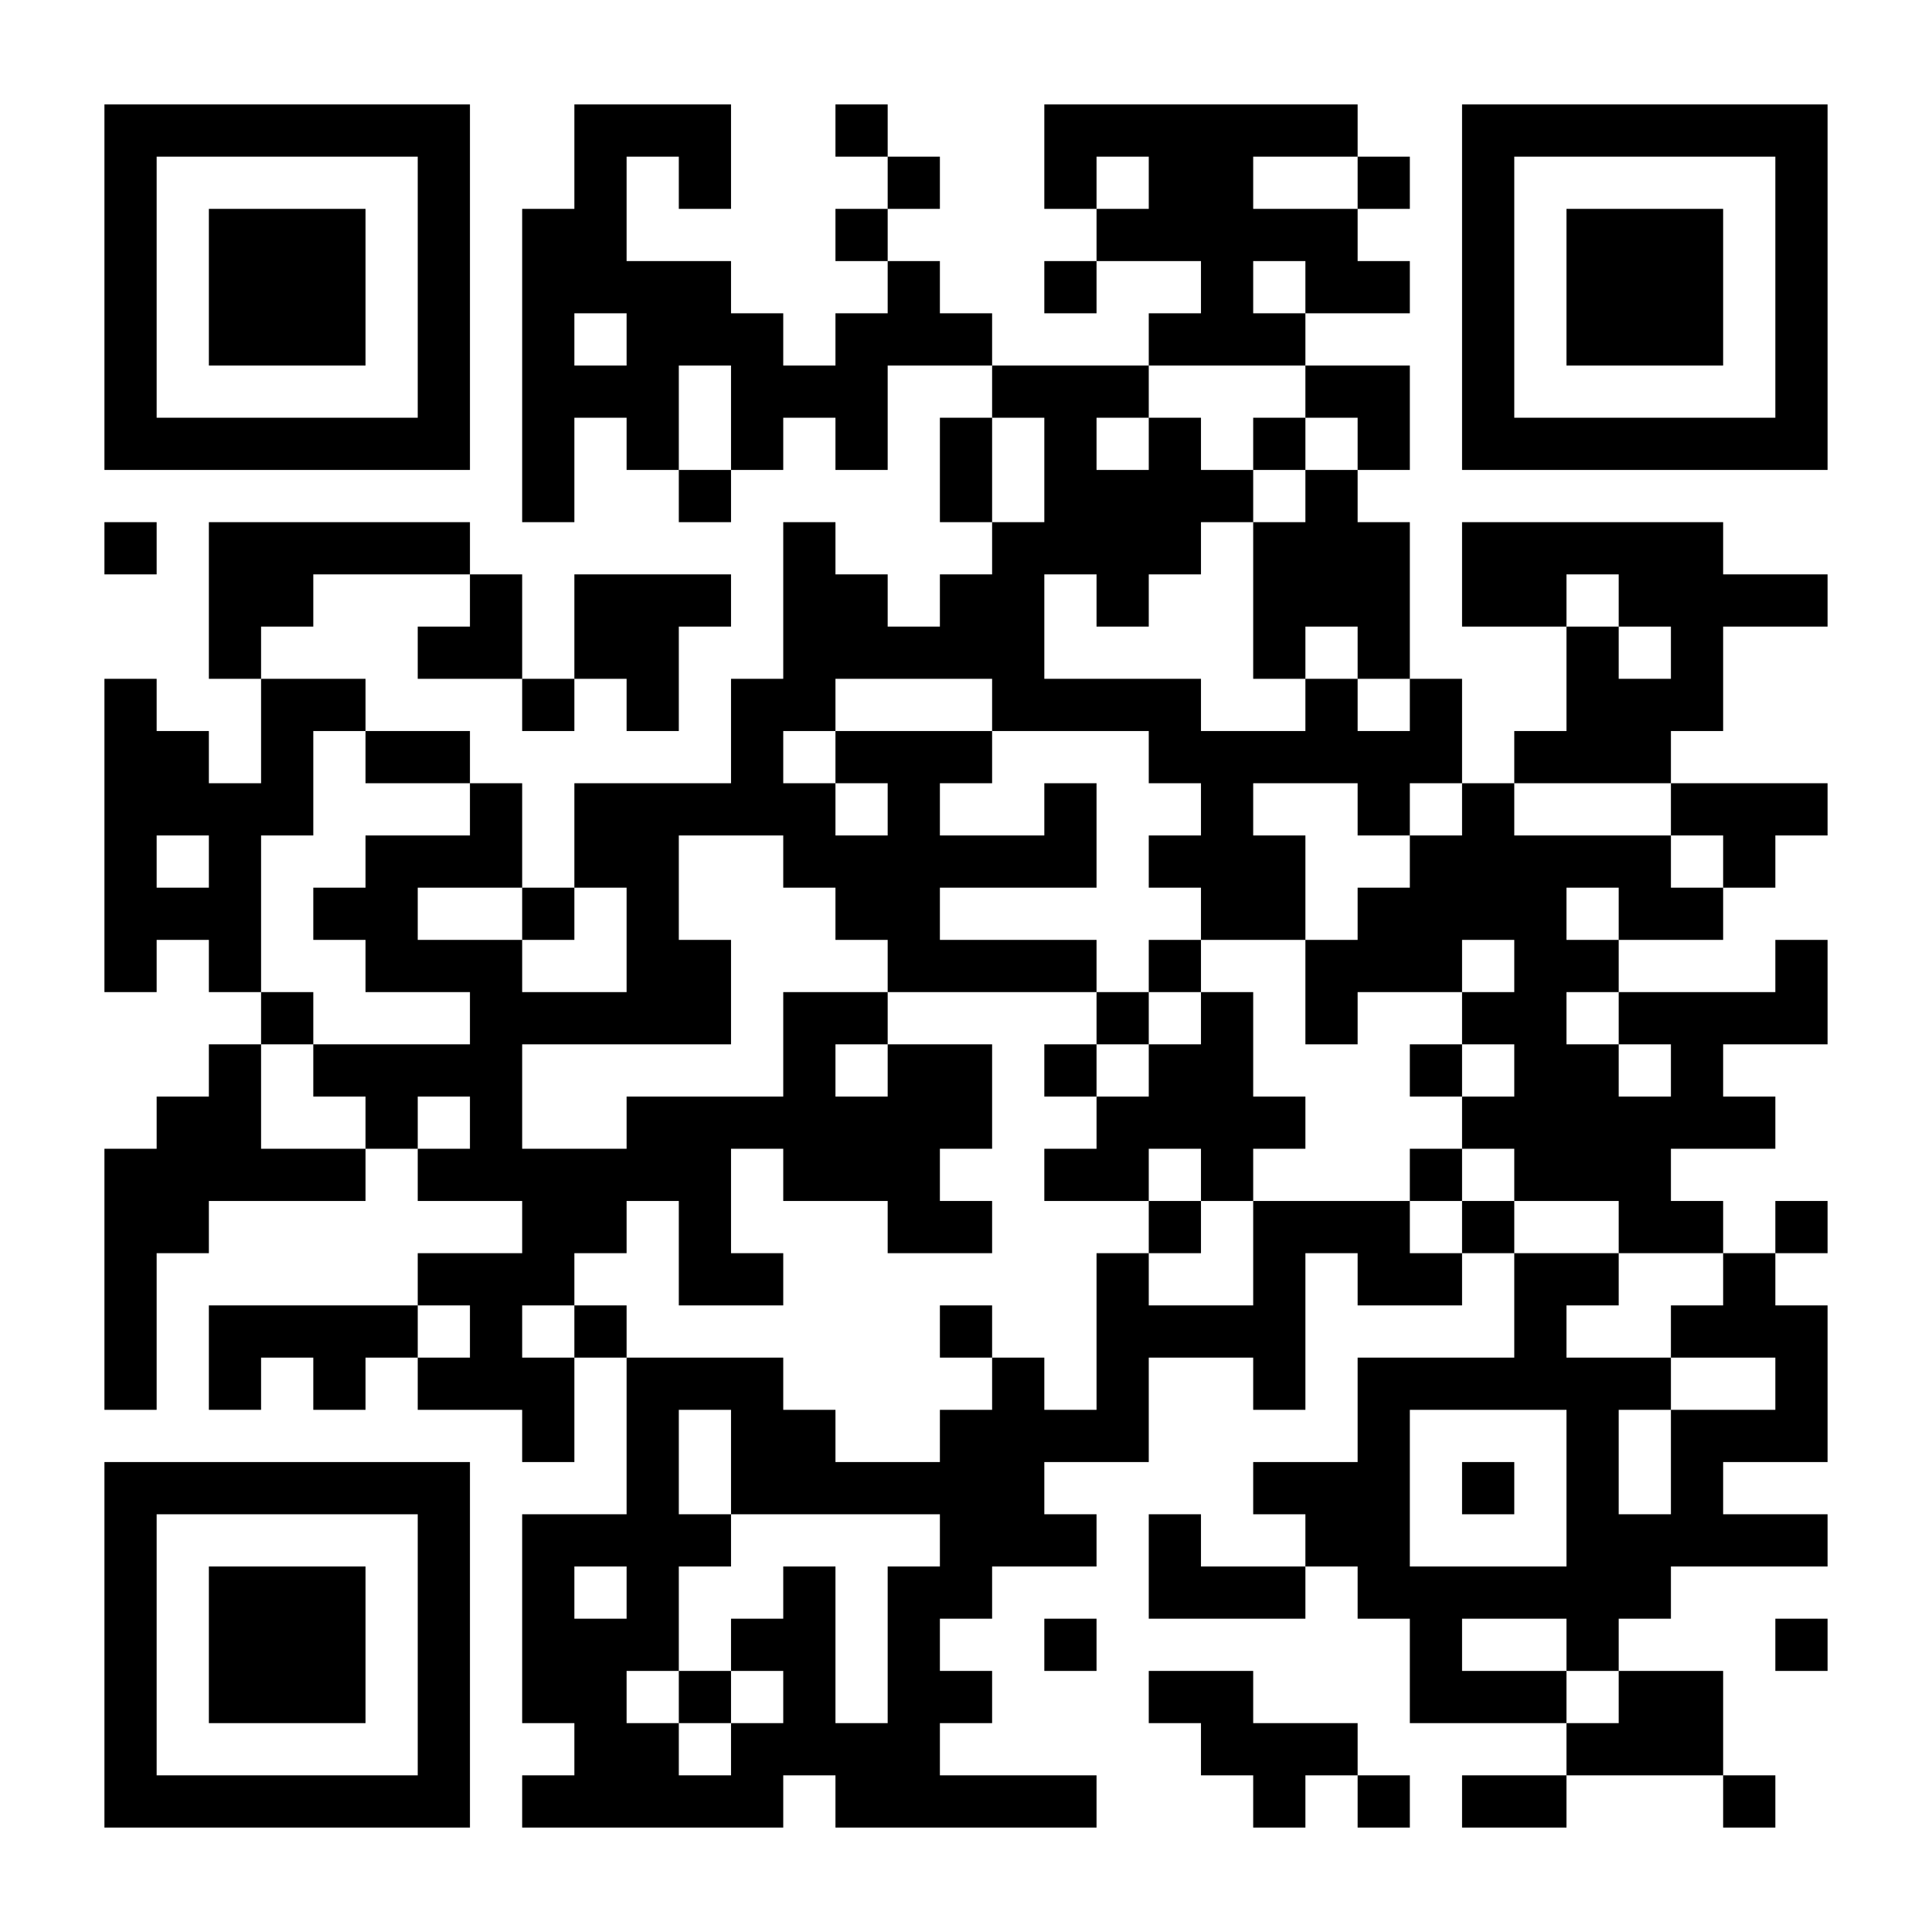
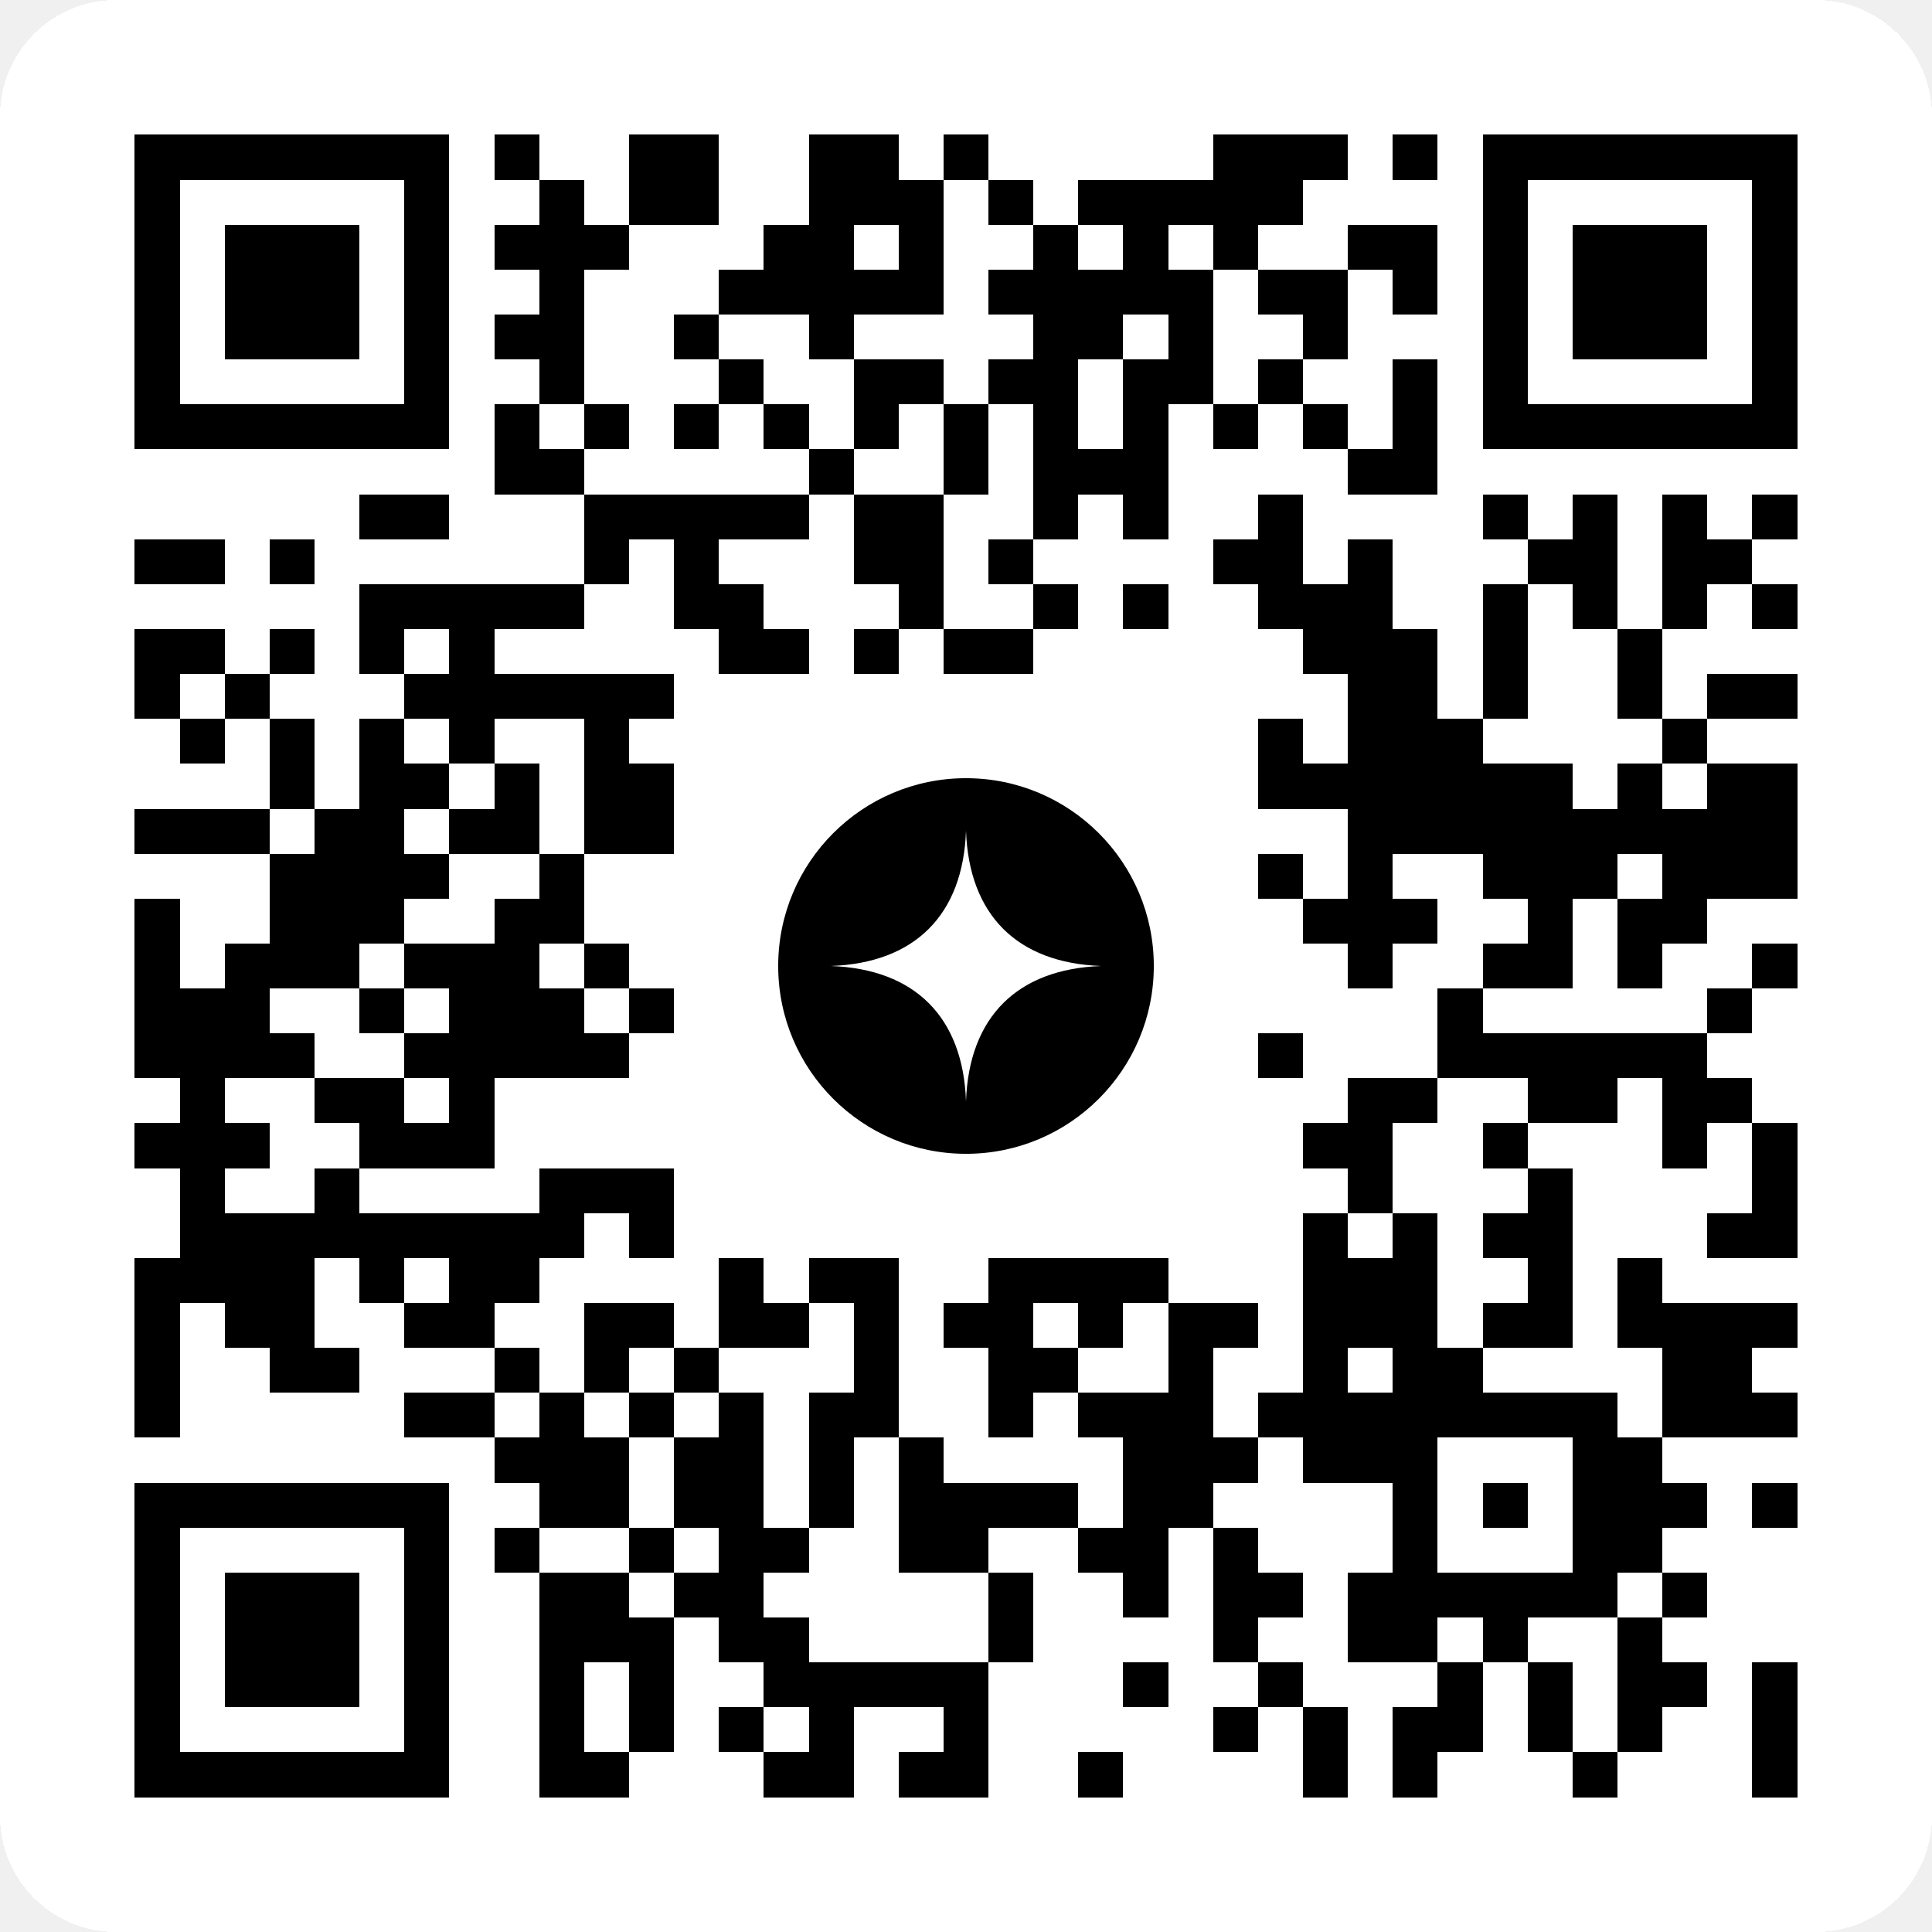
- <svg xmlns="http://www.w3.org/2000/svg" width="37mm" height="37mm" version="1.1" viewBox="0 0 37 37">
-   <rect fill="white" x="0" y="0" width="100%" height="100%" />
-   <path d="M2,2H3V3H2zM3,2H4V3H3zM4,2H5V3H4zM5,2H6V3H5zM6,2H7V3H6zM7,2H8V3H7zM8,2H9V3H8zM11,2H12V3H11zM12,2H13V3H12zM13,2H14V3H13zM16,2H17V3H16zM20,2H21V3H20zM21,2H22V3H21zM22,2H23V3H22zM23,2H24V3H23zM24,2H25V3H24zM25,2H26V3H25zM28,2H29V3H28zM29,2H30V3H29zM30,2H31V3H30zM31,2H32V3H31zM32,2H33V3H32zM33,2H34V3H33zM34,2H35V3H34zM2,3H3V4H2zM8,3H9V4H8zM11,3H12V4H11zM13,3H14V4H13zM17,3H18V4H17zM20,3H21V4H20zM22,3H23V4H22zM23,3H24V4H23zM26,3H27V4H26zM28,3H29V4H28zM34,3H35V4H34zM2,4H3V5H2zM4,4H5V5H4zM5,4H6V5H5zM6,4H7V5H6zM8,4H9V5H8zM10,4H11V5H10zM11,4H12V5H11zM16,4H17V5H16zM21,4H22V5H21zM22,4H23V5H22zM23,4H24V5H23zM24,4H25V5H24zM25,4H26V5H25zM28,4H29V5H28zM30,4H31V5H30zM31,4H32V5H31zM32,4H33V5H32zM34,4H35V5H34zM2,5H3V6H2zM4,5H5V6H4zM5,5H6V6H5zM6,5H7V6H6zM8,5H9V6H8zM10,5H11V6H10zM11,5H12V6H11zM12,5H13V6H12zM13,5H14V6H13zM17,5H18V6H17zM20,5H21V6H20zM23,5H24V6H23zM25,5H26V6H25zM26,5H27V6H26zM28,5H29V6H28zM30,5H31V6H30zM31,5H32V6H31zM32,5H33V6H32zM34,5H35V6H34zM2,6H3V7H2zM4,6H5V7H4zM5,6H6V7H5zM6,6H7V7H6zM8,6H9V7H8zM10,6H11V7H10zM12,6H13V7H12zM13,6H14V7H13zM14,6H15V7H14zM16,6H17V7H16zM17,6H18V7H17zM18,6H19V7H18zM22,6H23V7H22zM23,6H24V7H23zM24,6H25V7H24zM28,6H29V7H28zM30,6H31V7H30zM31,6H32V7H31zM32,6H33V7H32zM34,6H35V7H34zM2,7H3V8H2zM8,7H9V8H8zM10,7H11V8H10zM11,7H12V8H11zM12,7H13V8H12zM14,7H15V8H14zM15,7H16V8H15zM16,7H17V8H16zM19,7H20V8H19zM20,7H21V8H20zM21,7H22V8H21zM25,7H26V8H25zM26,7H27V8H26zM28,7H29V8H28zM34,7H35V8H34zM2,8H3V9H2zM3,8H4V9H3zM4,8H5V9H4zM5,8H6V9H5zM6,8H7V9H6zM7,8H8V9H7zM8,8H9V9H8zM10,8H11V9H10zM12,8H13V9H12zM14,8H15V9H14zM16,8H17V9H16zM18,8H19V9H18zM20,8H21V9H20zM22,8H23V9H22zM24,8H25V9H24zM26,8H27V9H26zM28,8H29V9H28zM29,8H30V9H29zM30,8H31V9H30zM31,8H32V9H31zM32,8H33V9H32zM33,8H34V9H33zM34,8H35V9H34zM10,9H11V10H10zM13,9H14V10H13zM18,9H19V10H18zM20,9H21V10H20zM21,9H22V10H21zM22,9H23V10H22zM23,9H24V10H23zM25,9H26V10H25zM2,10H3V11H2zM4,10H5V11H4zM5,10H6V11H5zM6,10H7V11H6zM7,10H8V11H7zM8,10H9V11H8zM15,10H16V11H15zM19,10H20V11H19zM20,10H21V11H20zM21,10H22V11H21zM22,10H23V11H22zM24,10H25V11H24zM25,10H26V11H25zM26,10H27V11H26zM28,10H29V11H28zM29,10H30V11H29zM30,10H31V11H30zM31,10H32V11H31zM32,10H33V11H32zM4,11H5V12H4zM5,11H6V12H5zM9,11H10V12H9zM11,11H12V12H11zM12,11H13V12H12zM13,11H14V12H13zM15,11H16V12H15zM16,11H17V12H16zM18,11H19V12H18zM19,11H20V12H19zM21,11H22V12H21zM24,11H25V12H24zM25,11H26V12H25zM26,11H27V12H26zM28,11H29V12H28zM29,11H30V12H29zM31,11H32V12H31zM32,11H33V12H32zM33,11H34V12H33zM34,11H35V12H34zM4,12H5V13H4zM8,12H9V13H8zM9,12H10V13H9zM11,12H12V13H11zM12,12H13V13H12zM15,12H16V13H15zM16,12H17V13H16zM17,12H18V13H17zM18,12H19V13H18zM19,12H20V13H19zM24,12H25V13H24zM26,12H27V13H26zM30,12H31V13H30zM32,12H33V13H32zM2,13H3V14H2zM5,13H6V14H5zM6,13H7V14H6zM10,13H11V14H10zM12,13H13V14H12zM14,13H15V14H14zM15,13H16V14H15zM19,13H20V14H19zM20,13H21V14H20zM21,13H22V14H21zM22,13H23V14H22zM25,13H26V14H25zM27,13H28V14H27zM30,13H31V14H30zM31,13H32V14H31zM32,13H33V14H32zM2,14H3V15H2zM3,14H4V15H3zM5,14H6V15H5zM7,14H8V15H7zM8,14H9V15H8zM14,14H15V15H14zM16,14H17V15H16zM17,14H18V15H17zM18,14H19V15H18zM22,14H23V15H22zM23,14H24V15H23zM24,14H25V15H24zM25,14H26V15H25zM26,14H27V15H26zM27,14H28V15H27zM29,14H30V15H29zM30,14H31V15H30zM31,14H32V15H31zM2,15H3V16H2zM3,15H4V16H3zM4,15H5V16H4zM5,15H6V16H5zM9,15H10V16H9zM11,15H12V16H11zM12,15H13V16H12zM13,15H14V16H13zM14,15H15V16H14zM15,15H16V16H15zM17,15H18V16H17zM20,15H21V16H20zM23,15H24V16H23zM26,15H27V16H26zM28,15H29V16H28zM32,15H33V16H32zM33,15H34V16H33zM34,15H35V16H34zM2,16H3V17H2zM4,16H5V17H4zM7,16H8V17H7zM8,16H9V17H8zM9,16H10V17H9zM11,16H12V17H11zM12,16H13V17H12zM15,16H16V17H15zM16,16H17V17H16zM17,16H18V17H17zM18,16H19V17H18zM19,16H20V17H19zM20,16H21V17H20zM22,16H23V17H22zM23,16H24V17H23zM24,16H25V17H24zM27,16H28V17H27zM28,16H29V17H28zM29,16H30V17H29zM30,16H31V17H30zM31,16H32V17H31zM33,16H34V17H33zM2,17H3V18H2zM3,17H4V18H3zM4,17H5V18H4zM6,17H7V18H6zM7,17H8V18H7zM10,17H11V18H10zM12,17H13V18H12zM16,17H17V18H16zM17,17H18V18H17zM23,17H24V18H23zM24,17H25V18H24zM26,17H27V18H26zM27,17H28V18H27zM28,17H29V18H28zM29,17H30V18H29zM31,17H32V18H31zM32,17H33V18H32zM2,18H3V19H2zM4,18H5V19H4zM7,18H8V19H7zM8,18H9V19H8zM9,18H10V19H9zM12,18H13V19H12zM13,18H14V19H13zM17,18H18V19H17zM18,18H19V19H18zM19,18H20V19H19zM20,18H21V19H20zM22,18H23V19H22zM25,18H26V19H25zM26,18H27V19H26zM27,18H28V19H27zM29,18H30V19H29zM30,18H31V19H30zM34,18H35V19H34zM5,19H6V20H5zM9,19H10V20H9zM10,19H11V20H10zM11,19H12V20H11zM12,19H13V20H12zM13,19H14V20H13zM15,19H16V20H15zM16,19H17V20H16zM21,19H22V20H21zM23,19H24V20H23zM25,19H26V20H25zM28,19H29V20H28zM29,19H30V20H29zM31,19H32V20H31zM32,19H33V20H32zM33,19H34V20H33zM34,19H35V20H34zM4,20H5V21H4zM6,20H7V21H6zM7,20H8V21H7zM8,20H9V21H8zM9,20H10V21H9zM15,20H16V21H15zM17,20H18V21H17zM18,20H19V21H18zM20,20H21V21H20zM22,20H23V21H22zM23,20H24V21H23zM27,20H28V21H27zM29,20H30V21H29zM30,20H31V21H30zM32,20H33V21H32zM3,21H4V22H3zM4,21H5V22H4zM7,21H8V22H7zM9,21H10V22H9zM12,21H13V22H12zM13,21H14V22H13zM14,21H15V22H14zM15,21H16V22H15zM16,21H17V22H16zM17,21H18V22H17zM18,21H19V22H18zM21,21H22V22H21zM22,21H23V22H22zM23,21H24V22H23zM24,21H25V22H24zM28,21H29V22H28zM29,21H30V22H29zM30,21H31V22H30zM31,21H32V22H31zM32,21H33V22H32zM33,21H34V22H33zM2,22H3V23H2zM3,22H4V23H3zM4,22H5V23H4zM5,22H6V23H5zM6,22H7V23H6zM8,22H9V23H8zM9,22H10V23H9zM10,22H11V23H10zM11,22H12V23H11zM12,22H13V23H12zM13,22H14V23H13zM15,22H16V23H15zM16,22H17V23H16zM17,22H18V23H17zM20,22H21V23H20zM21,22H22V23H21zM23,22H24V23H23zM27,22H28V23H27zM29,22H30V23H29zM30,22H31V23H30zM31,22H32V23H31zM2,23H3V24H2zM3,23H4V24H3zM10,23H11V24H10zM11,23H12V24H11zM13,23H14V24H13zM17,23H18V24H17zM18,23H19V24H18zM22,23H23V24H22zM24,23H25V24H24zM25,23H26V24H25zM26,23H27V24H26zM28,23H29V24H28zM31,23H32V24H31zM32,23H33V24H32zM34,23H35V24H34zM2,24H3V25H2zM8,24H9V25H8zM9,24H10V25H9zM10,24H11V25H10zM13,24H14V25H13zM14,24H15V25H14zM21,24H22V25H21zM24,24H25V25H24zM26,24H27V25H26zM27,24H28V25H27zM29,24H30V25H29zM30,24H31V25H30zM33,24H34V25H33zM2,25H3V26H2zM4,25H5V26H4zM5,25H6V26H5zM6,25H7V26H6zM7,25H8V26H7zM9,25H10V26H9zM11,25H12V26H11zM18,25H19V26H18zM21,25H22V26H21zM22,25H23V26H22zM23,25H24V26H23zM24,25H25V26H24zM29,25H30V26H29zM32,25H33V26H32zM33,25H34V26H33zM34,25H35V26H34zM2,26H3V27H2zM4,26H5V27H4zM6,26H7V27H6zM8,26H9V27H8zM9,26H10V27H9zM10,26H11V27H10zM12,26H13V27H12zM13,26H14V27H13zM14,26H15V27H14zM19,26H20V27H19zM21,26H22V27H21zM24,26H25V27H24zM26,26H27V27H26zM27,26H28V27H27zM28,26H29V27H28zM29,26H30V27H29zM30,26H31V27H30zM31,26H32V27H31zM34,26H35V27H34zM10,27H11V28H10zM12,27H13V28H12zM14,27H15V28H14zM15,27H16V28H15zM18,27H19V28H18zM19,27H20V28H19zM20,27H21V28H20zM21,27H22V28H21zM26,27H27V28H26zM30,27H31V28H30zM32,27H33V28H32zM33,27H34V28H33zM34,27H35V28H34zM2,28H3V29H2zM3,28H4V29H3zM4,28H5V29H4zM5,28H6V29H5zM6,28H7V29H6zM7,28H8V29H7zM8,28H9V29H8zM12,28H13V29H12zM14,28H15V29H14zM15,28H16V29H15zM16,28H17V29H16zM17,28H18V29H17zM18,28H19V29H18zM19,28H20V29H19zM24,28H25V29H24zM25,28H26V29H25zM26,28H27V29H26zM28,28H29V29H28zM30,28H31V29H30zM32,28H33V29H32zM2,29H3V30H2zM8,29H9V30H8zM10,29H11V30H10zM11,29H12V30H11zM12,29H13V30H12zM13,29H14V30H13zM18,29H19V30H18zM19,29H20V30H19zM20,29H21V30H20zM22,29H23V30H22zM25,29H26V30H25zM26,29H27V30H26zM30,29H31V30H30zM31,29H32V30H31zM32,29H33V30H32zM33,29H34V30H33zM34,29H35V30H34zM2,30H3V31H2zM4,30H5V31H4zM5,30H6V31H5zM6,30H7V31H6zM8,30H9V31H8zM10,30H11V31H10zM12,30H13V31H12zM15,30H16V31H15zM17,30H18V31H17zM18,30H19V31H18zM22,30H23V31H22zM23,30H24V31H23zM24,30H25V31H24zM26,30H27V31H26zM27,30H28V31H27zM28,30H29V31H28zM29,30H30V31H29zM30,30H31V31H30zM31,30H32V31H31zM2,31H3V32H2zM4,31H5V32H4zM5,31H6V32H5zM6,31H7V32H6zM8,31H9V32H8zM10,31H11V32H10zM11,31H12V32H11zM12,31H13V32H12zM14,31H15V32H14zM15,31H16V32H15zM17,31H18V32H17zM20,31H21V32H20zM27,31H28V32H27zM30,31H31V32H30zM34,31H35V32H34zM2,32H3V33H2zM4,32H5V33H4zM5,32H6V33H5zM6,32H7V33H6zM8,32H9V33H8zM10,32H11V33H10zM11,32H12V33H11zM13,32H14V33H13zM15,32H16V33H15zM17,32H18V33H17zM18,32H19V33H18zM22,32H23V33H22zM23,32H24V33H23zM27,32H28V33H27zM28,32H29V33H28zM29,32H30V33H29zM31,32H32V33H31zM32,32H33V33H32zM2,33H3V34H2zM8,33H9V34H8zM11,33H12V34H11zM12,33H13V34H12zM14,33H15V34H14zM15,33H16V34H15zM16,33H17V34H16zM17,33H18V34H17zM23,33H24V34H23zM24,33H25V34H24zM25,33H26V34H25zM30,33H31V34H30zM31,33H32V34H31zM32,33H33V34H32zM2,34H3V35H2zM3,34H4V35H3zM4,34H5V35H4zM5,34H6V35H5zM6,34H7V35H6zM7,34H8V35H7zM8,34H9V35H8zM10,34H11V35H10zM11,34H12V35H11zM12,34H13V35H12zM13,34H14V35H13zM14,34H15V35H14zM16,34H17V35H16zM17,34H18V35H17zM18,34H19V35H18zM19,34H20V35H19zM20,34H21V35H20zM24,34H25V35H24zM26,34H27V35H26zM28,34H29V35H28zM29,34H30V35H29zM33,34H34V35H33z" id="qr-path" fill="#000000" fill-opacity="1" fill-rule="nonzero" stroke="none" />
+ <svg xmlns="http://www.w3.org/2000/svg" viewBox="0 0 43 43" width="344" height="344" shape-rendering="crispEdges">
+   <rect width="43" height="43" rx="2.58" fill="#fff" />
+   <path fill="#000" d="M3 3h1v1h-1zM4 3h1v1h-1zM5 3h1v1h-1zM6 3h1v1h-1zM7 3h1v1h-1zM8 3h1v1h-1zM9 3h1v1h-1zM11 3h1v1h-1zM14 3h1v1h-1zM15 3h1v1h-1zM18 3h1v1h-1zM19 3h1v1h-1zM21 3h1v1h-1zM27 3h1v1h-1zM28 3h1v1h-1zM29 3h1v1h-1zM31 3h1v1h-1zM33 3h1v1h-1zM34 3h1v1h-1zM35 3h1v1h-1zM36 3h1v1h-1zM37 3h1v1h-1zM38 3h1v1h-1zM39 3h1v1h-1zM3 4h1v1h-1zM9 4h1v1h-1zM12 4h1v1h-1zM14 4h1v1h-1zM15 4h1v1h-1zM18 4h1v1h-1zM19 4h1v1h-1zM20 4h1v1h-1zM22 4h1v1h-1zM24 4h1v1h-1zM25 4h1v1h-1zM26 4h1v1h-1zM27 4h1v1h-1zM28 4h1v1h-1zM33 4h1v1h-1zM39 4h1v1h-1zM3 5h1v1h-1zM5 5h1v1h-1zM6 5h1v1h-1zM7 5h1v1h-1zM9 5h1v1h-1zM11 5h1v1h-1zM12 5h1v1h-1zM13 5h1v1h-1zM17 5h1v1h-1zM18 5h1v1h-1zM20 5h1v1h-1zM23 5h1v1h-1zM25 5h1v1h-1zM27 5h1v1h-1zM30 5h1v1h-1zM31 5h1v1h-1zM33 5h1v1h-1zM35 5h1v1h-1zM36 5h1v1h-1zM37 5h1v1h-1zM39 5h1v1h-1zM3 6h1v1h-1zM5 6h1v1h-1zM6 6h1v1h-1zM7 6h1v1h-1zM9 6h1v1h-1zM12 6h1v1h-1zM16 6h1v1h-1zM17 6h1v1h-1zM18 6h1v1h-1zM19 6h1v1h-1zM20 6h1v1h-1zM22 6h1v1h-1zM23 6h1v1h-1zM24 6h1v1h-1zM25 6h1v1h-1zM26 6h1v1h-1zM28 6h1v1h-1zM29 6h1v1h-1zM31 6h1v1h-1zM33 6h1v1h-1zM35 6h1v1h-1zM36 6h1v1h-1zM37 6h1v1h-1zM39 6h1v1h-1zM3 7h1v1h-1zM5 7h1v1h-1zM6 7h1v1h-1zM7 7h1v1h-1zM9 7h1v1h-1zM11 7h1v1h-1zM12 7h1v1h-1zM15 7h1v1h-1zM18 7h1v1h-1zM23 7h1v1h-1zM24 7h1v1h-1zM26 7h1v1h-1zM29 7h1v1h-1zM33 7h1v1h-1zM35 7h1v1h-1zM36 7h1v1h-1zM37 7h1v1h-1zM39 7h1v1h-1zM3 8h1v1h-1zM9 8h1v1h-1zM12 8h1v1h-1zM16 8h1v1h-1zM19 8h1v1h-1zM20 8h1v1h-1zM22 8h1v1h-1zM23 8h1v1h-1zM25 8h1v1h-1zM26 8h1v1h-1zM28 8h1v1h-1zM31 8h1v1h-1zM33 8h1v1h-1zM39 8h1v1h-1zM3 9h1v1h-1zM4 9h1v1h-1zM5 9h1v1h-1zM6 9h1v1h-1zM7 9h1v1h-1zM8 9h1v1h-1zM9 9h1v1h-1zM11 9h1v1h-1zM13 9h1v1h-1zM15 9h1v1h-1zM17 9h1v1h-1zM19 9h1v1h-1zM21 9h1v1h-1zM23 9h1v1h-1zM25 9h1v1h-1zM27 9h1v1h-1zM29 9h1v1h-1zM31 9h1v1h-1zM33 9h1v1h-1zM34 9h1v1h-1zM35 9h1v1h-1zM36 9h1v1h-1zM37 9h1v1h-1zM38 9h1v1h-1zM39 9h1v1h-1zM11 10h1v1h-1zM12 10h1v1h-1zM18 10h1v1h-1zM21 10h1v1h-1zM23 10h1v1h-1zM24 10h1v1h-1zM25 10h1v1h-1zM30 10h1v1h-1zM31 10h1v1h-1zM8 11h1v1h-1zM9 11h1v1h-1zM13 11h1v1h-1zM14 11h1v1h-1zM15 11h1v1h-1zM16 11h1v1h-1zM17 11h1v1h-1zM19 11h1v1h-1zM20 11h1v1h-1zM23 11h1v1h-1zM25 11h1v1h-1zM28 11h1v1h-1zM33 11h1v1h-1zM35 11h1v1h-1zM37 11h1v1h-1zM39 11h1v1h-1zM3 12h1v1h-1zM4 12h1v1h-1zM6 12h1v1h-1zM13 12h1v1h-1zM15 12h1v1h-1zM19 12h1v1h-1zM20 12h1v1h-1zM22 12h1v1h-1zM27 12h1v1h-1zM28 12h1v1h-1zM30 12h1v1h-1zM34 12h1v1h-1zM35 12h1v1h-1zM37 12h1v1h-1zM38 12h1v1h-1zM8 13h1v1h-1zM9 13h1v1h-1zM10 13h1v1h-1zM11 13h1v1h-1zM12 13h1v1h-1zM15 13h1v1h-1zM16 13h1v1h-1zM20 13h1v1h-1zM23 13h1v1h-1zM25 13h1v1h-1zM28 13h1v1h-1zM29 13h1v1h-1zM30 13h1v1h-1zM33 13h1v1h-1zM35 13h1v1h-1zM37 13h1v1h-1zM39 13h1v1h-1zM3 14h1v1h-1zM4 14h1v1h-1zM6 14h1v1h-1zM8 14h1v1h-1zM10 14h1v1h-1zM16 14h1v1h-1zM17 14h1v1h-1zM19 14h1v1h-1zM21 14h1v1h-1zM22 14h1v1h-1zM29 14h1v1h-1zM30 14h1v1h-1zM31 14h1v1h-1zM33 14h1v1h-1zM36 14h1v1h-1zM3 15h1v1h-1zM5 15h1v1h-1zM9 15h1v1h-1zM10 15h1v1h-1zM11 15h1v1h-1zM12 15h1v1h-1zM13 15h1v1h-1zM14 15h1v1h-1zM30 15h1v1h-1zM31 15h1v1h-1zM33 15h1v1h-1zM36 15h1v1h-1zM38 15h1v1h-1zM39 15h1v1h-1zM4 16h1v1h-1zM6 16h1v1h-1zM8 16h1v1h-1zM10 16h1v1h-1zM13 16h1v1h-1zM28 16h1v1h-1zM30 16h1v1h-1zM31 16h1v1h-1zM32 16h1v1h-1zM37 16h1v1h-1zM6 17h1v1h-1zM8 17h1v1h-1zM9 17h1v1h-1zM11 17h1v1h-1zM13 17h1v1h-1zM14 17h1v1h-1zM28 17h1v1h-1zM29 17h1v1h-1zM30 17h1v1h-1zM31 17h1v1h-1zM32 17h1v1h-1zM33 17h1v1h-1zM34 17h1v1h-1zM36 17h1v1h-1zM38 17h1v1h-1zM39 17h1v1h-1zM3 18h1v1h-1zM4 18h1v1h-1zM5 18h1v1h-1zM7 18h1v1h-1zM8 18h1v1h-1zM10 18h1v1h-1zM11 18h1v1h-1zM13 18h1v1h-1zM14 18h1v1h-1zM30 18h1v1h-1zM31 18h1v1h-1zM32 18h1v1h-1zM33 18h1v1h-1zM34 18h1v1h-1zM35 18h1v1h-1zM36 18h1v1h-1zM37 18h1v1h-1zM38 18h1v1h-1zM39 18h1v1h-1zM6 19h1v1h-1zM7 19h1v1h-1zM8 19h1v1h-1zM9 19h1v1h-1zM12 19h1v1h-1zM28 19h1v1h-1zM30 19h1v1h-1zM33 19h1v1h-1zM34 19h1v1h-1zM35 19h1v1h-1zM37 19h1v1h-1zM38 19h1v1h-1zM39 19h1v1h-1zM3 20h1v1h-1zM6 20h1v1h-1zM7 20h1v1h-1zM8 20h1v1h-1zM11 20h1v1h-1zM12 20h1v1h-1zM29 20h1v1h-1zM30 20h1v1h-1zM31 20h1v1h-1zM34 20h1v1h-1zM36 20h1v1h-1zM37 20h1v1h-1zM3 21h1v1h-1zM5 21h1v1h-1zM6 21h1v1h-1zM7 21h1v1h-1zM9 21h1v1h-1zM10 21h1v1h-1zM11 21h1v1h-1zM13 21h1v1h-1zM30 21h1v1h-1zM33 21h1v1h-1zM34 21h1v1h-1zM36 21h1v1h-1zM39 21h1v1h-1zM3 22h1v1h-1zM4 22h1v1h-1zM5 22h1v1h-1zM8 22h1v1h-1zM10 22h1v1h-1zM11 22h1v1h-1zM12 22h1v1h-1zM14 22h1v1h-1zM32 22h1v1h-1zM38 22h1v1h-1zM3 23h1v1h-1zM4 23h1v1h-1zM5 23h1v1h-1zM6 23h1v1h-1zM9 23h1v1h-1zM10 23h1v1h-1zM11 23h1v1h-1zM12 23h1v1h-1zM13 23h1v1h-1zM28 23h1v1h-1zM32 23h1v1h-1zM33 23h1v1h-1zM34 23h1v1h-1zM35 23h1v1h-1zM36 23h1v1h-1zM37 23h1v1h-1zM4 24h1v1h-1zM7 24h1v1h-1zM8 24h1v1h-1zM10 24h1v1h-1zM30 24h1v1h-1zM31 24h1v1h-1zM34 24h1v1h-1zM35 24h1v1h-1zM37 24h1v1h-1zM38 24h1v1h-1zM3 25h1v1h-1zM4 25h1v1h-1zM5 25h1v1h-1zM8 25h1v1h-1zM9 25h1v1h-1zM10 25h1v1h-1zM29 25h1v1h-1zM30 25h1v1h-1zM33 25h1v1h-1zM37 25h1v1h-1zM39 25h1v1h-1zM4 26h1v1h-1zM7 26h1v1h-1zM12 26h1v1h-1zM13 26h1v1h-1zM14 26h1v1h-1zM30 26h1v1h-1zM34 26h1v1h-1zM39 26h1v1h-1zM4 27h1v1h-1zM5 27h1v1h-1zM6 27h1v1h-1zM7 27h1v1h-1zM8 27h1v1h-1zM9 27h1v1h-1zM10 27h1v1h-1zM11 27h1v1h-1zM12 27h1v1h-1zM14 27h1v1h-1zM29 27h1v1h-1zM31 27h1v1h-1zM33 27h1v1h-1zM34 27h1v1h-1zM38 27h1v1h-1zM39 27h1v1h-1zM3 28h1v1h-1zM4 28h1v1h-1zM5 28h1v1h-1zM6 28h1v1h-1zM8 28h1v1h-1zM10 28h1v1h-1zM11 28h1v1h-1zM16 28h1v1h-1zM18 28h1v1h-1zM19 28h1v1h-1zM22 28h1v1h-1zM23 28h1v1h-1zM24 28h1v1h-1zM25 28h1v1h-1zM29 28h1v1h-1zM30 28h1v1h-1zM31 28h1v1h-1zM34 28h1v1h-1zM36 28h1v1h-1zM3 29h1v1h-1zM5 29h1v1h-1zM6 29h1v1h-1zM9 29h1v1h-1zM10 29h1v1h-1zM13 29h1v1h-1zM14 29h1v1h-1zM16 29h1v1h-1zM17 29h1v1h-1zM19 29h1v1h-1zM21 29h1v1h-1zM22 29h1v1h-1zM24 29h1v1h-1zM26 29h1v1h-1zM27 29h1v1h-1zM29 29h1v1h-1zM30 29h1v1h-1zM31 29h1v1h-1zM33 29h1v1h-1zM34 29h1v1h-1zM36 29h1v1h-1zM37 29h1v1h-1zM38 29h1v1h-1zM39 29h1v1h-1zM3 30h1v1h-1zM6 30h1v1h-1zM7 30h1v1h-1zM11 30h1v1h-1zM13 30h1v1h-1zM15 30h1v1h-1zM19 30h1v1h-1zM22 30h1v1h-1zM23 30h1v1h-1zM26 30h1v1h-1zM29 30h1v1h-1zM31 30h1v1h-1zM32 30h1v1h-1zM37 30h1v1h-1zM38 30h1v1h-1zM3 31h1v1h-1zM9 31h1v1h-1zM10 31h1v1h-1zM12 31h1v1h-1zM14 31h1v1h-1zM16 31h1v1h-1zM18 31h1v1h-1zM19 31h1v1h-1zM22 31h1v1h-1zM24 31h1v1h-1zM25 31h1v1h-1zM26 31h1v1h-1zM28 31h1v1h-1zM29 31h1v1h-1zM30 31h1v1h-1zM31 31h1v1h-1zM32 31h1v1h-1zM33 31h1v1h-1zM34 31h1v1h-1zM35 31h1v1h-1zM37 31h1v1h-1zM38 31h1v1h-1zM39 31h1v1h-1zM11 32h1v1h-1zM12 32h1v1h-1zM13 32h1v1h-1zM15 32h1v1h-1zM16 32h1v1h-1zM18 32h1v1h-1zM20 32h1v1h-1zM25 32h1v1h-1zM26 32h1v1h-1zM27 32h1v1h-1zM29 32h1v1h-1zM30 32h1v1h-1zM31 32h1v1h-1zM35 32h1v1h-1zM36 32h1v1h-1zM3 33h1v1h-1zM4 33h1v1h-1zM5 33h1v1h-1zM6 33h1v1h-1zM7 33h1v1h-1zM8 33h1v1h-1zM9 33h1v1h-1zM12 33h1v1h-1zM13 33h1v1h-1zM15 33h1v1h-1zM16 33h1v1h-1zM18 33h1v1h-1zM20 33h1v1h-1zM21 33h1v1h-1zM22 33h1v1h-1zM23 33h1v1h-1zM25 33h1v1h-1zM26 33h1v1h-1zM31 33h1v1h-1zM33 33h1v1h-1zM35 33h1v1h-1zM36 33h1v1h-1zM37 33h1v1h-1zM39 33h1v1h-1zM3 34h1v1h-1zM9 34h1v1h-1zM11 34h1v1h-1zM14 34h1v1h-1zM16 34h1v1h-1zM17 34h1v1h-1zM20 34h1v1h-1zM21 34h1v1h-1zM24 34h1v1h-1zM25 34h1v1h-1zM27 34h1v1h-1zM31 34h1v1h-1zM35 34h1v1h-1zM36 34h1v1h-1zM3 35h1v1h-1zM5 35h1v1h-1zM6 35h1v1h-1zM7 35h1v1h-1zM9 35h1v1h-1zM12 35h1v1h-1zM13 35h1v1h-1zM15 35h1v1h-1zM16 35h1v1h-1zM22 35h1v1h-1zM25 35h1v1h-1zM27 35h1v1h-1zM28 35h1v1h-1zM30 35h1v1h-1zM31 35h1v1h-1zM32 35h1v1h-1zM33 35h1v1h-1zM34 35h1v1h-1zM35 35h1v1h-1zM37 35h1v1h-1zM3 36h1v1h-1zM5 36h1v1h-1zM6 36h1v1h-1zM7 36h1v1h-1zM9 36h1v1h-1zM12 36h1v1h-1zM13 36h1v1h-1zM14 36h1v1h-1zM16 36h1v1h-1zM17 36h1v1h-1zM22 36h1v1h-1zM27 36h1v1h-1zM30 36h1v1h-1zM31 36h1v1h-1zM33 36h1v1h-1zM36 36h1v1h-1zM3 37h1v1h-1zM5 37h1v1h-1zM6 37h1v1h-1zM7 37h1v1h-1zM9 37h1v1h-1zM12 37h1v1h-1zM14 37h1v1h-1zM17 37h1v1h-1zM18 37h1v1h-1zM19 37h1v1h-1zM20 37h1v1h-1zM21 37h1v1h-1zM25 37h1v1h-1zM28 37h1v1h-1zM32 37h1v1h-1zM34 37h1v1h-1zM36 37h1v1h-1zM37 37h1v1h-1zM39 37h1v1h-1zM3 38h1v1h-1zM9 38h1v1h-1zM12 38h1v1h-1zM14 38h1v1h-1zM16 38h1v1h-1zM18 38h1v1h-1zM21 38h1v1h-1zM27 38h1v1h-1zM29 38h1v1h-1zM31 38h1v1h-1zM32 38h1v1h-1zM34 38h1v1h-1zM36 38h1v1h-1zM39 38h1v1h-1zM3 39h1v1h-1zM4 39h1v1h-1zM5 39h1v1h-1zM6 39h1v1h-1zM7 39h1v1h-1zM8 39h1v1h-1zM9 39h1v1h-1zM12 39h1v1h-1zM13 39h1v1h-1zM17 39h1v1h-1zM18 39h1v1h-1zM20 39h1v1h-1zM21 39h1v1h-1zM24 39h1v1h-1zM29 39h1v1h-1zM31 39h1v1h-1zM35 39h1v1h-1zM39 39h1v1h-1z" />
+   <rect x="15.5" y="15.5" width="12" height="12" rx="2.42" fill="#fff" shape-rendering="geometricPrecision" />
+   <g transform="translate(17.320 17.320) scale(0.0836)" shape-rendering="geometricPrecision">
+     <circle cx="50" cy="50" r="50" fill="#000" />
+     <path fill="#fff" d="M50 14c.8 22.4 13.6 35.2 36 36-22.4.8-35.2 13.6-36 36-.8-22.4-13.6-35.2-36-36 22.4-.8 35.2-13.6 36-36z" />
+   </g>
</svg>
